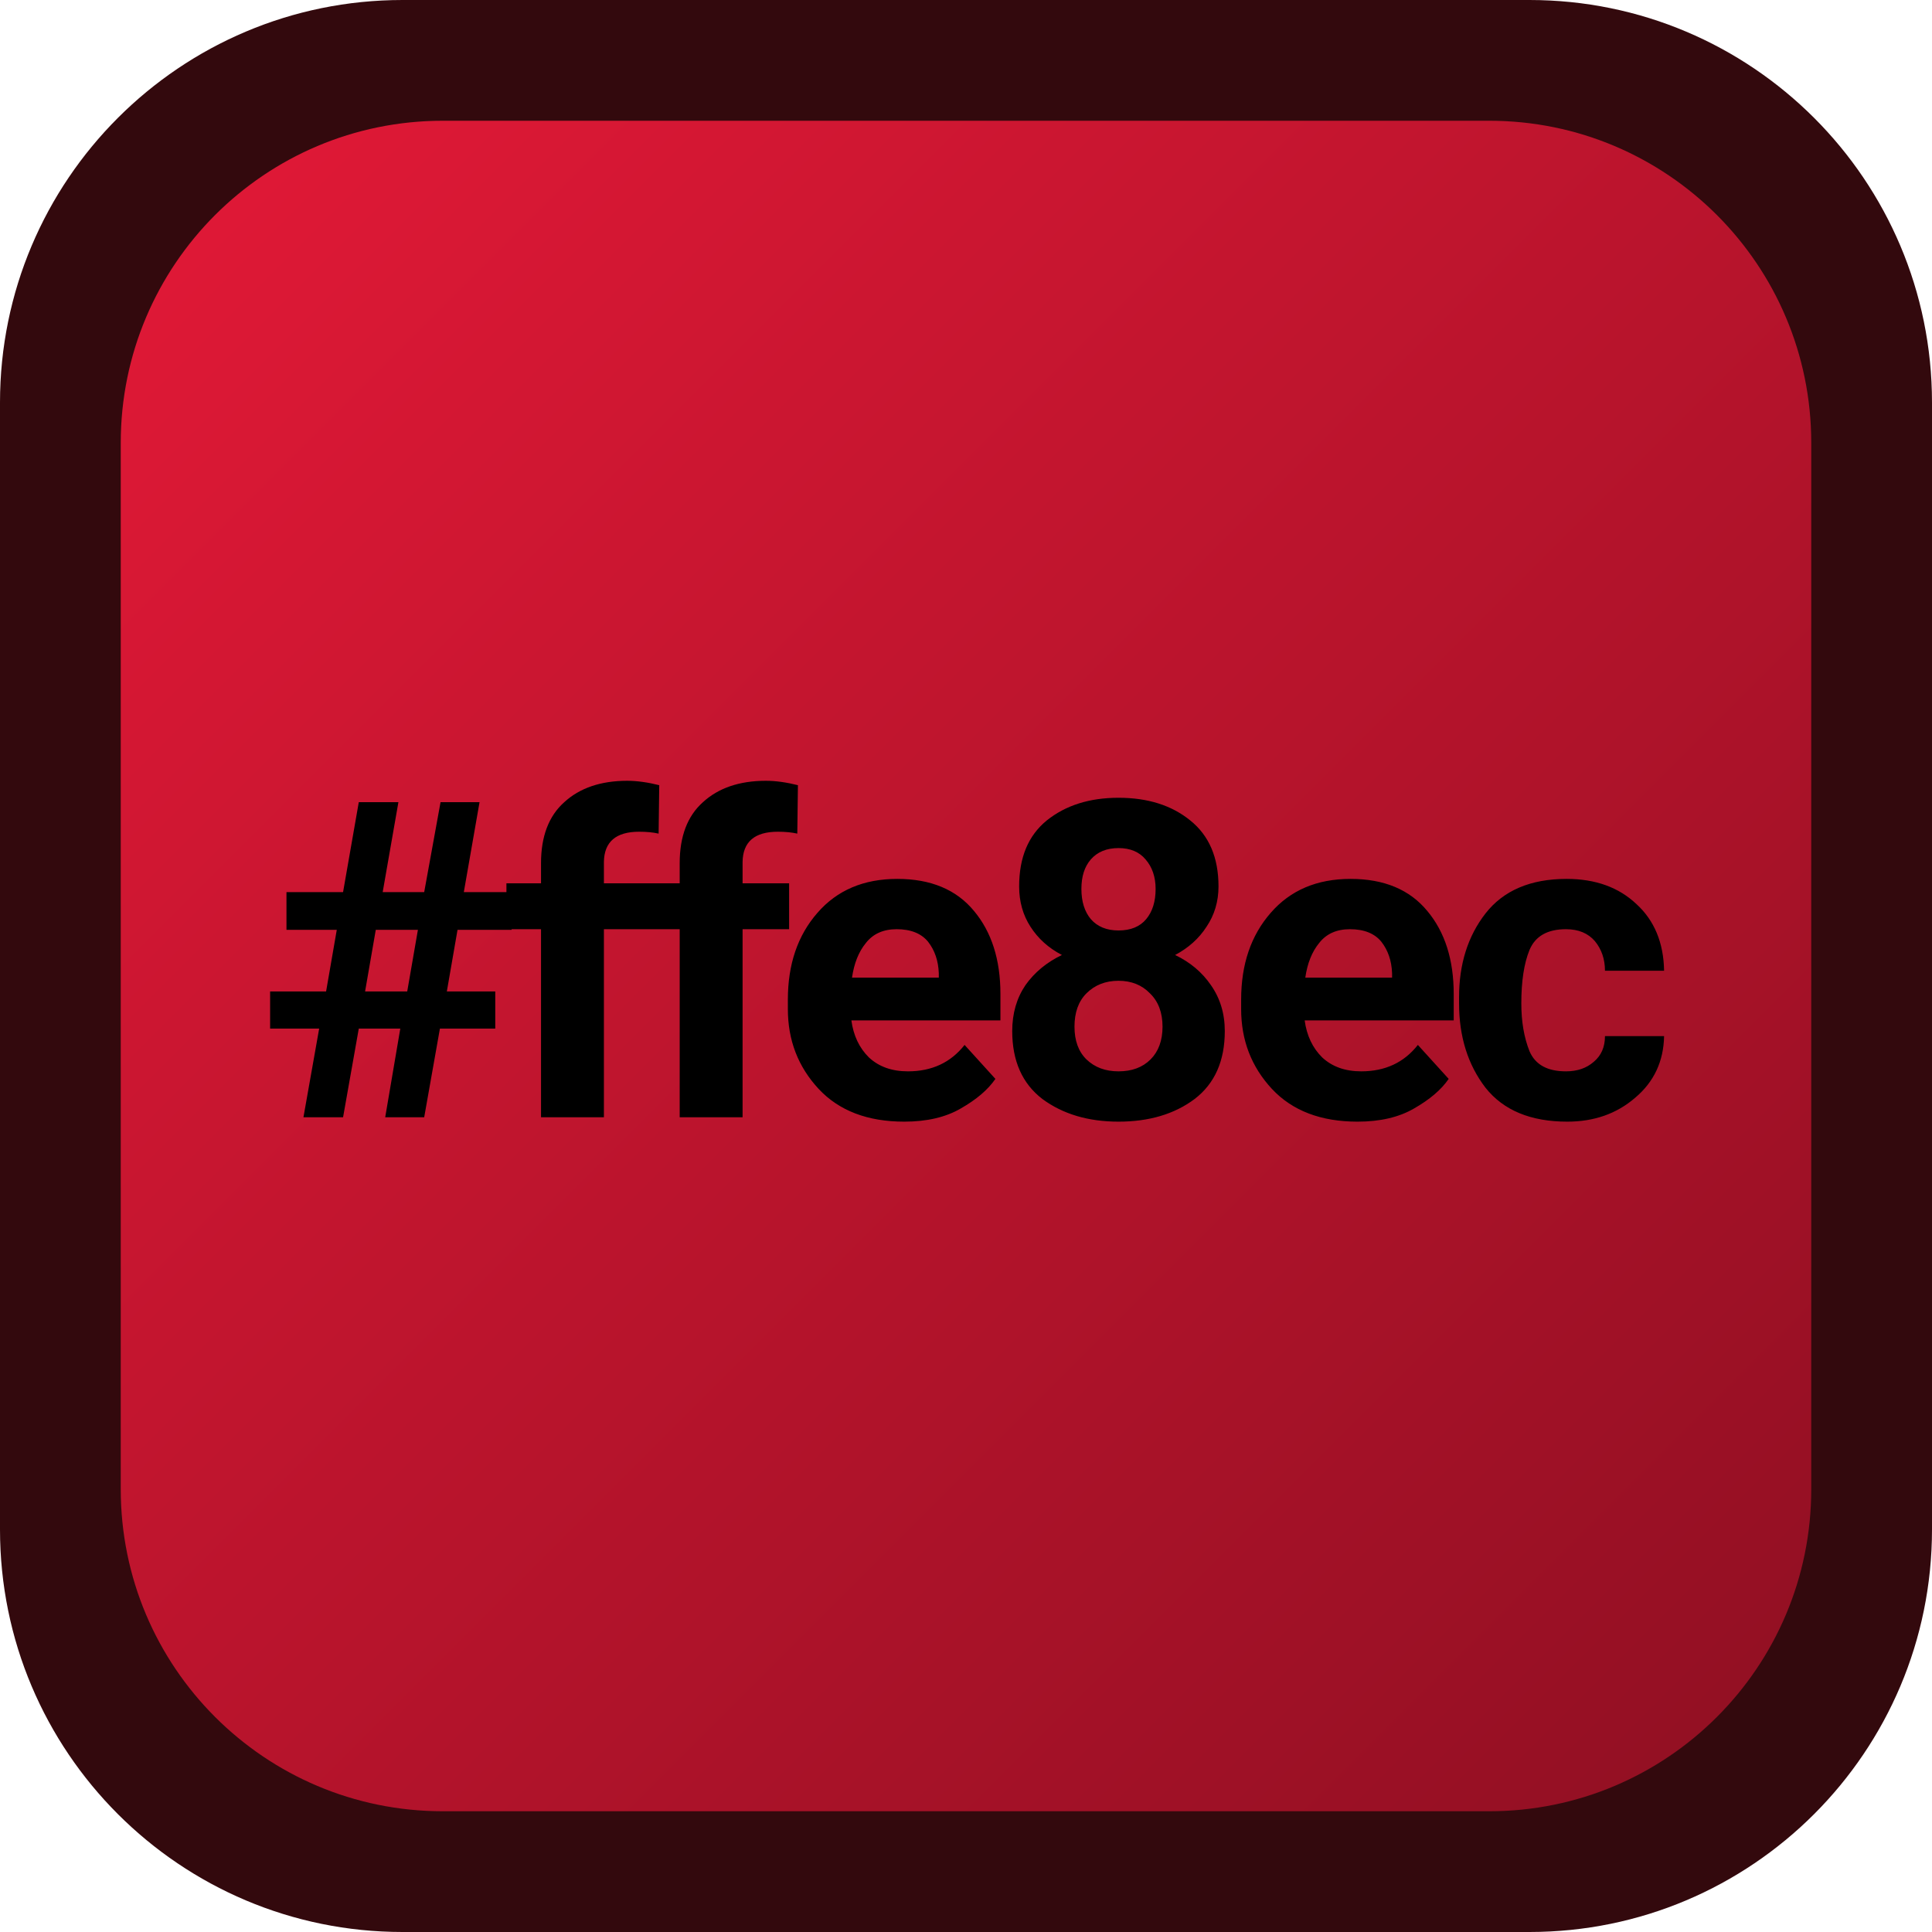
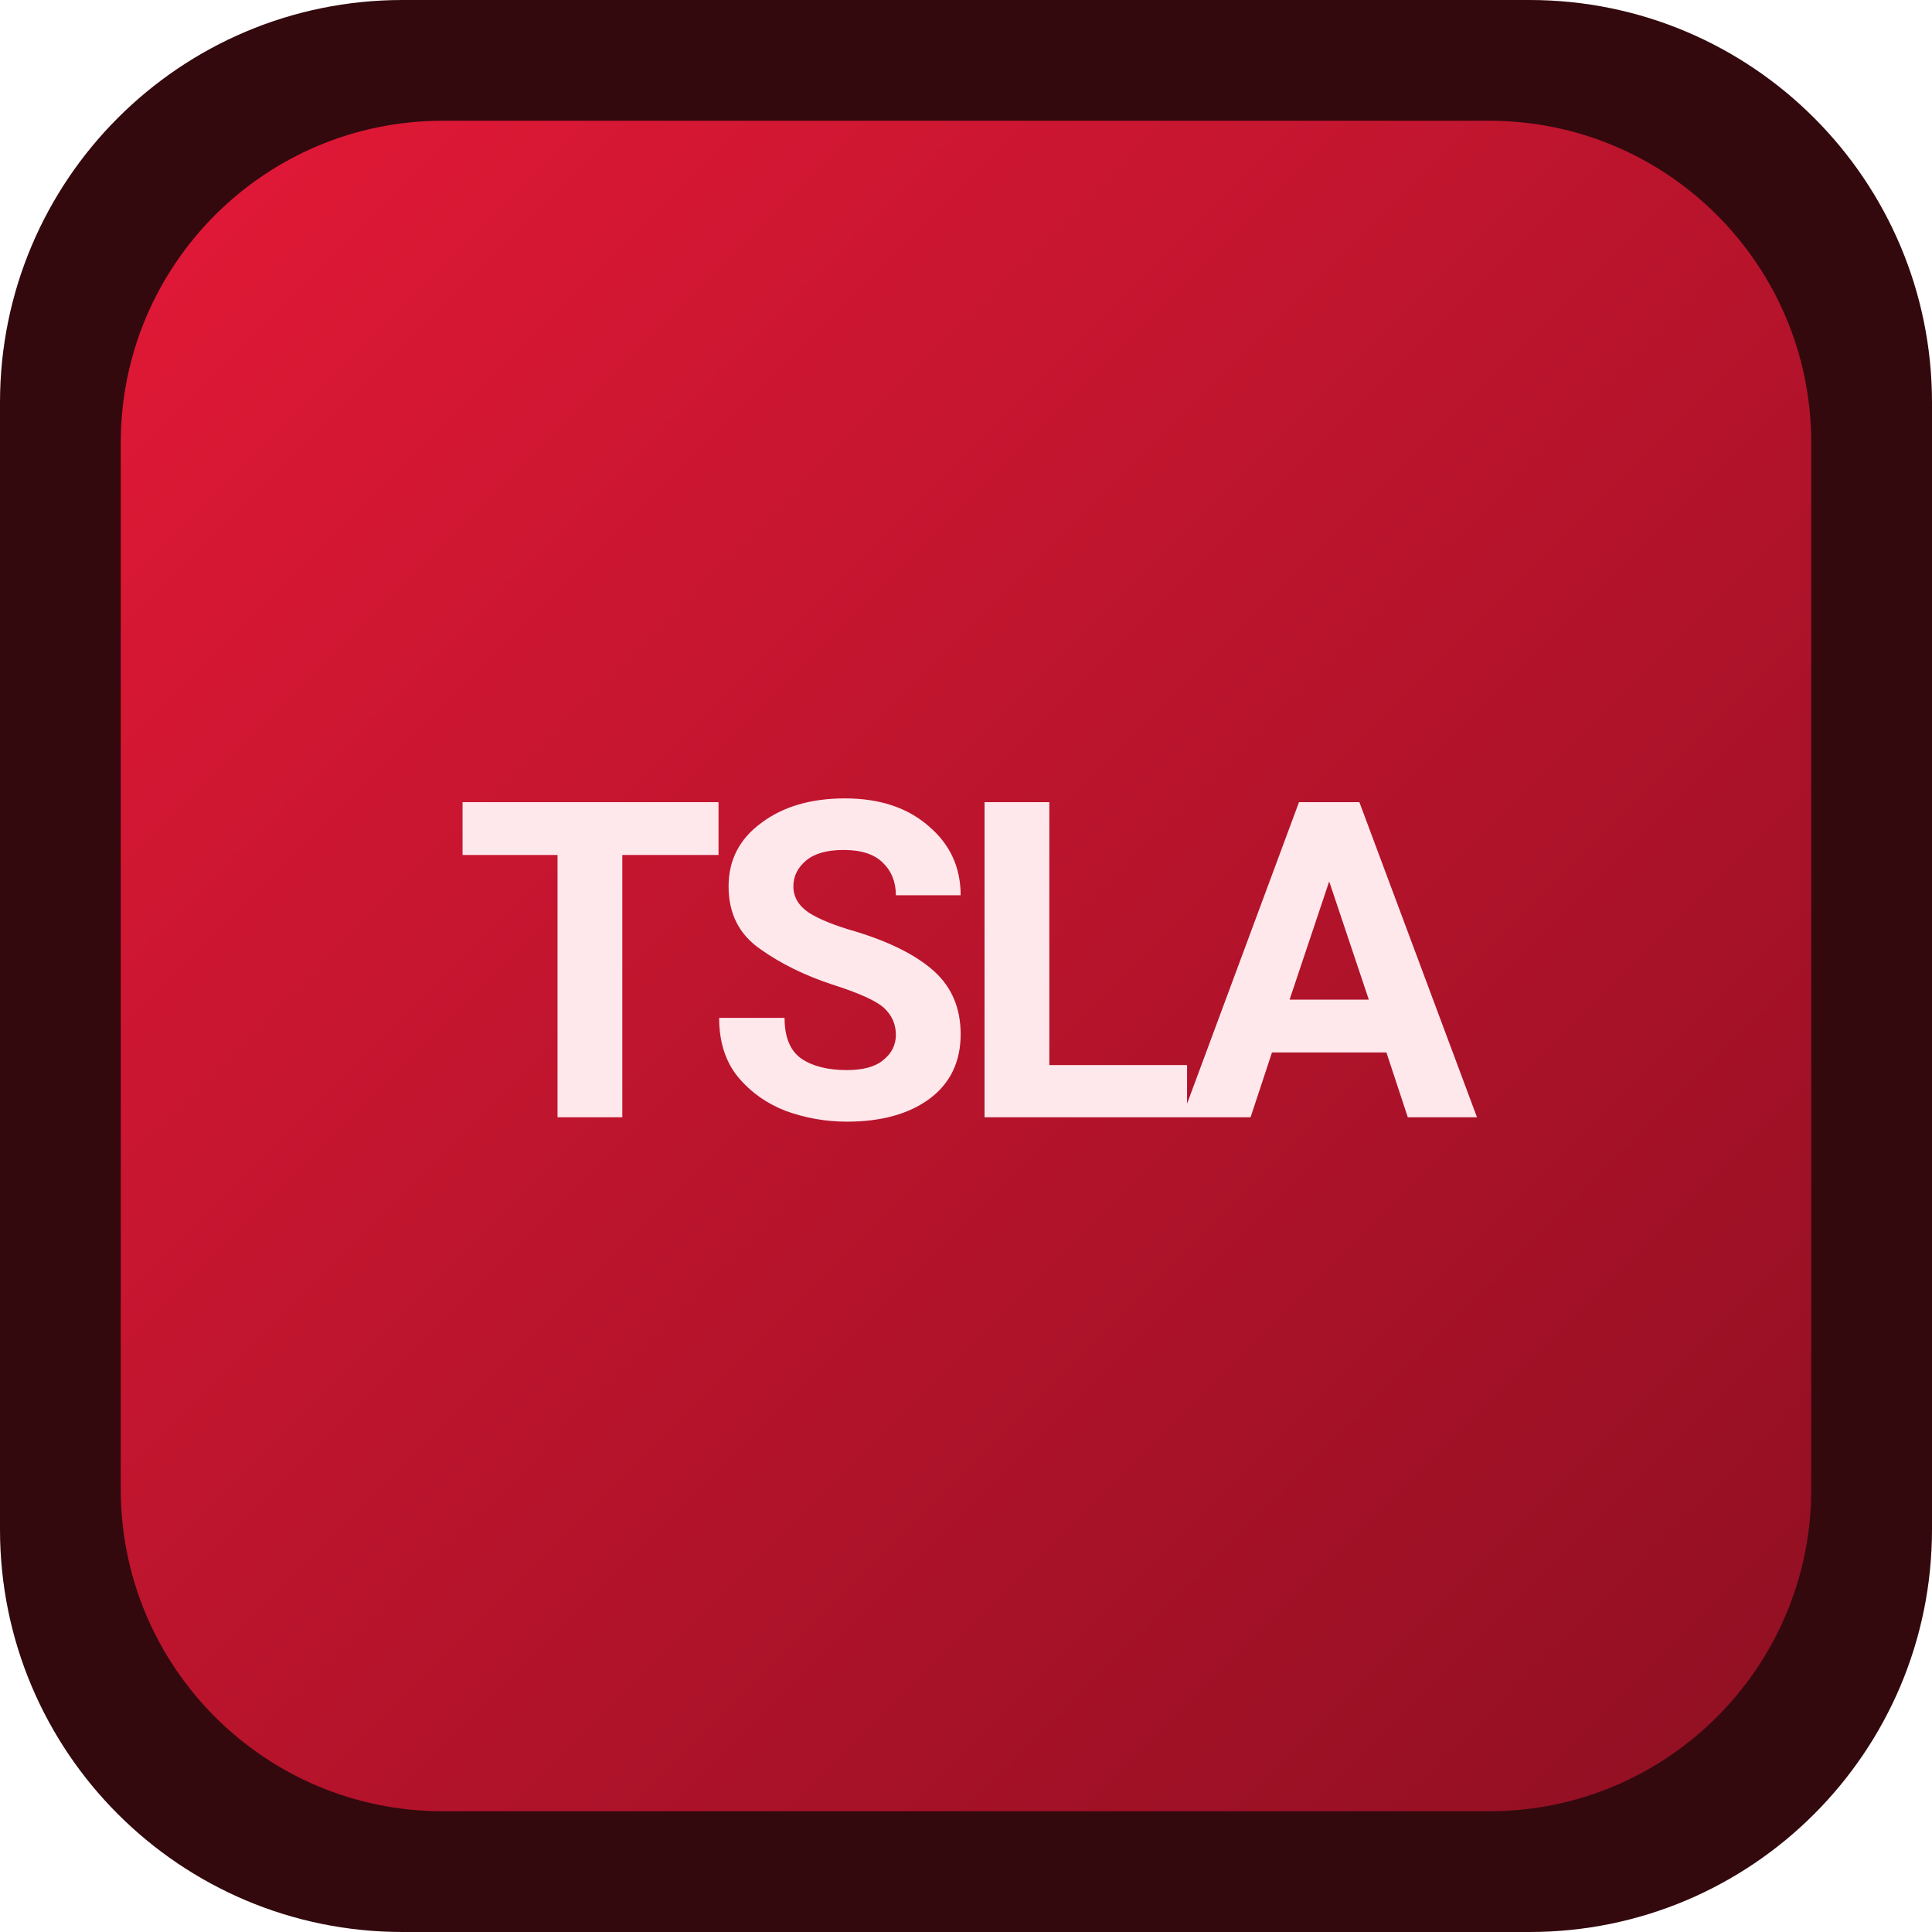
- <svg xmlns="http://www.w3.org/2000/svg" viewBox="0 0 48 48" width="48" height="48" role="img" aria-label="#ffe8ec">
+ <svg xmlns="http://www.w3.org/2000/svg" viewBox="0 0 48 48" width="48" height="48" role="img" aria-label="TSLA">
  <defs>
    <linearGradient id="gtsla" x1="0" y1="0" x2="1" y2="1">
      <stop offset="0" stop-color="#E31937" />
      <stop offset="1" stop-color="#8f0f22" />
    </linearGradient>
  </defs>
  <rect width="48" height="48" rx="10" fill="#33090d" />
  <rect x="3" y="3" width="42" height="42" rx="8" fill="url(#gtsla)" />
-   <text x="24" y="24" text-anchor="middle" dominant-baseline="central" font-family="ui-sans-serif,-apple-system,BlinkMacSystemFont,'Segoe UI',Roboto,Helvetica,Arial,sans-serif" font-weight="700" font-size="11" letter-spacing="-0.5" fill="TSLA">#ffe8ec</text>
+   <text x="24" y="24" text-anchor="middle" dominant-baseline="central" font-family="ui-sans-serif,-apple-system,BlinkMacSystemFont,'Segoe UI',Roboto,Helvetica,Arial,sans-serif" font-weight="700" font-size="11" letter-spacing="-0.5" fill="#ffe8ec">TSLA</text>
</svg>
